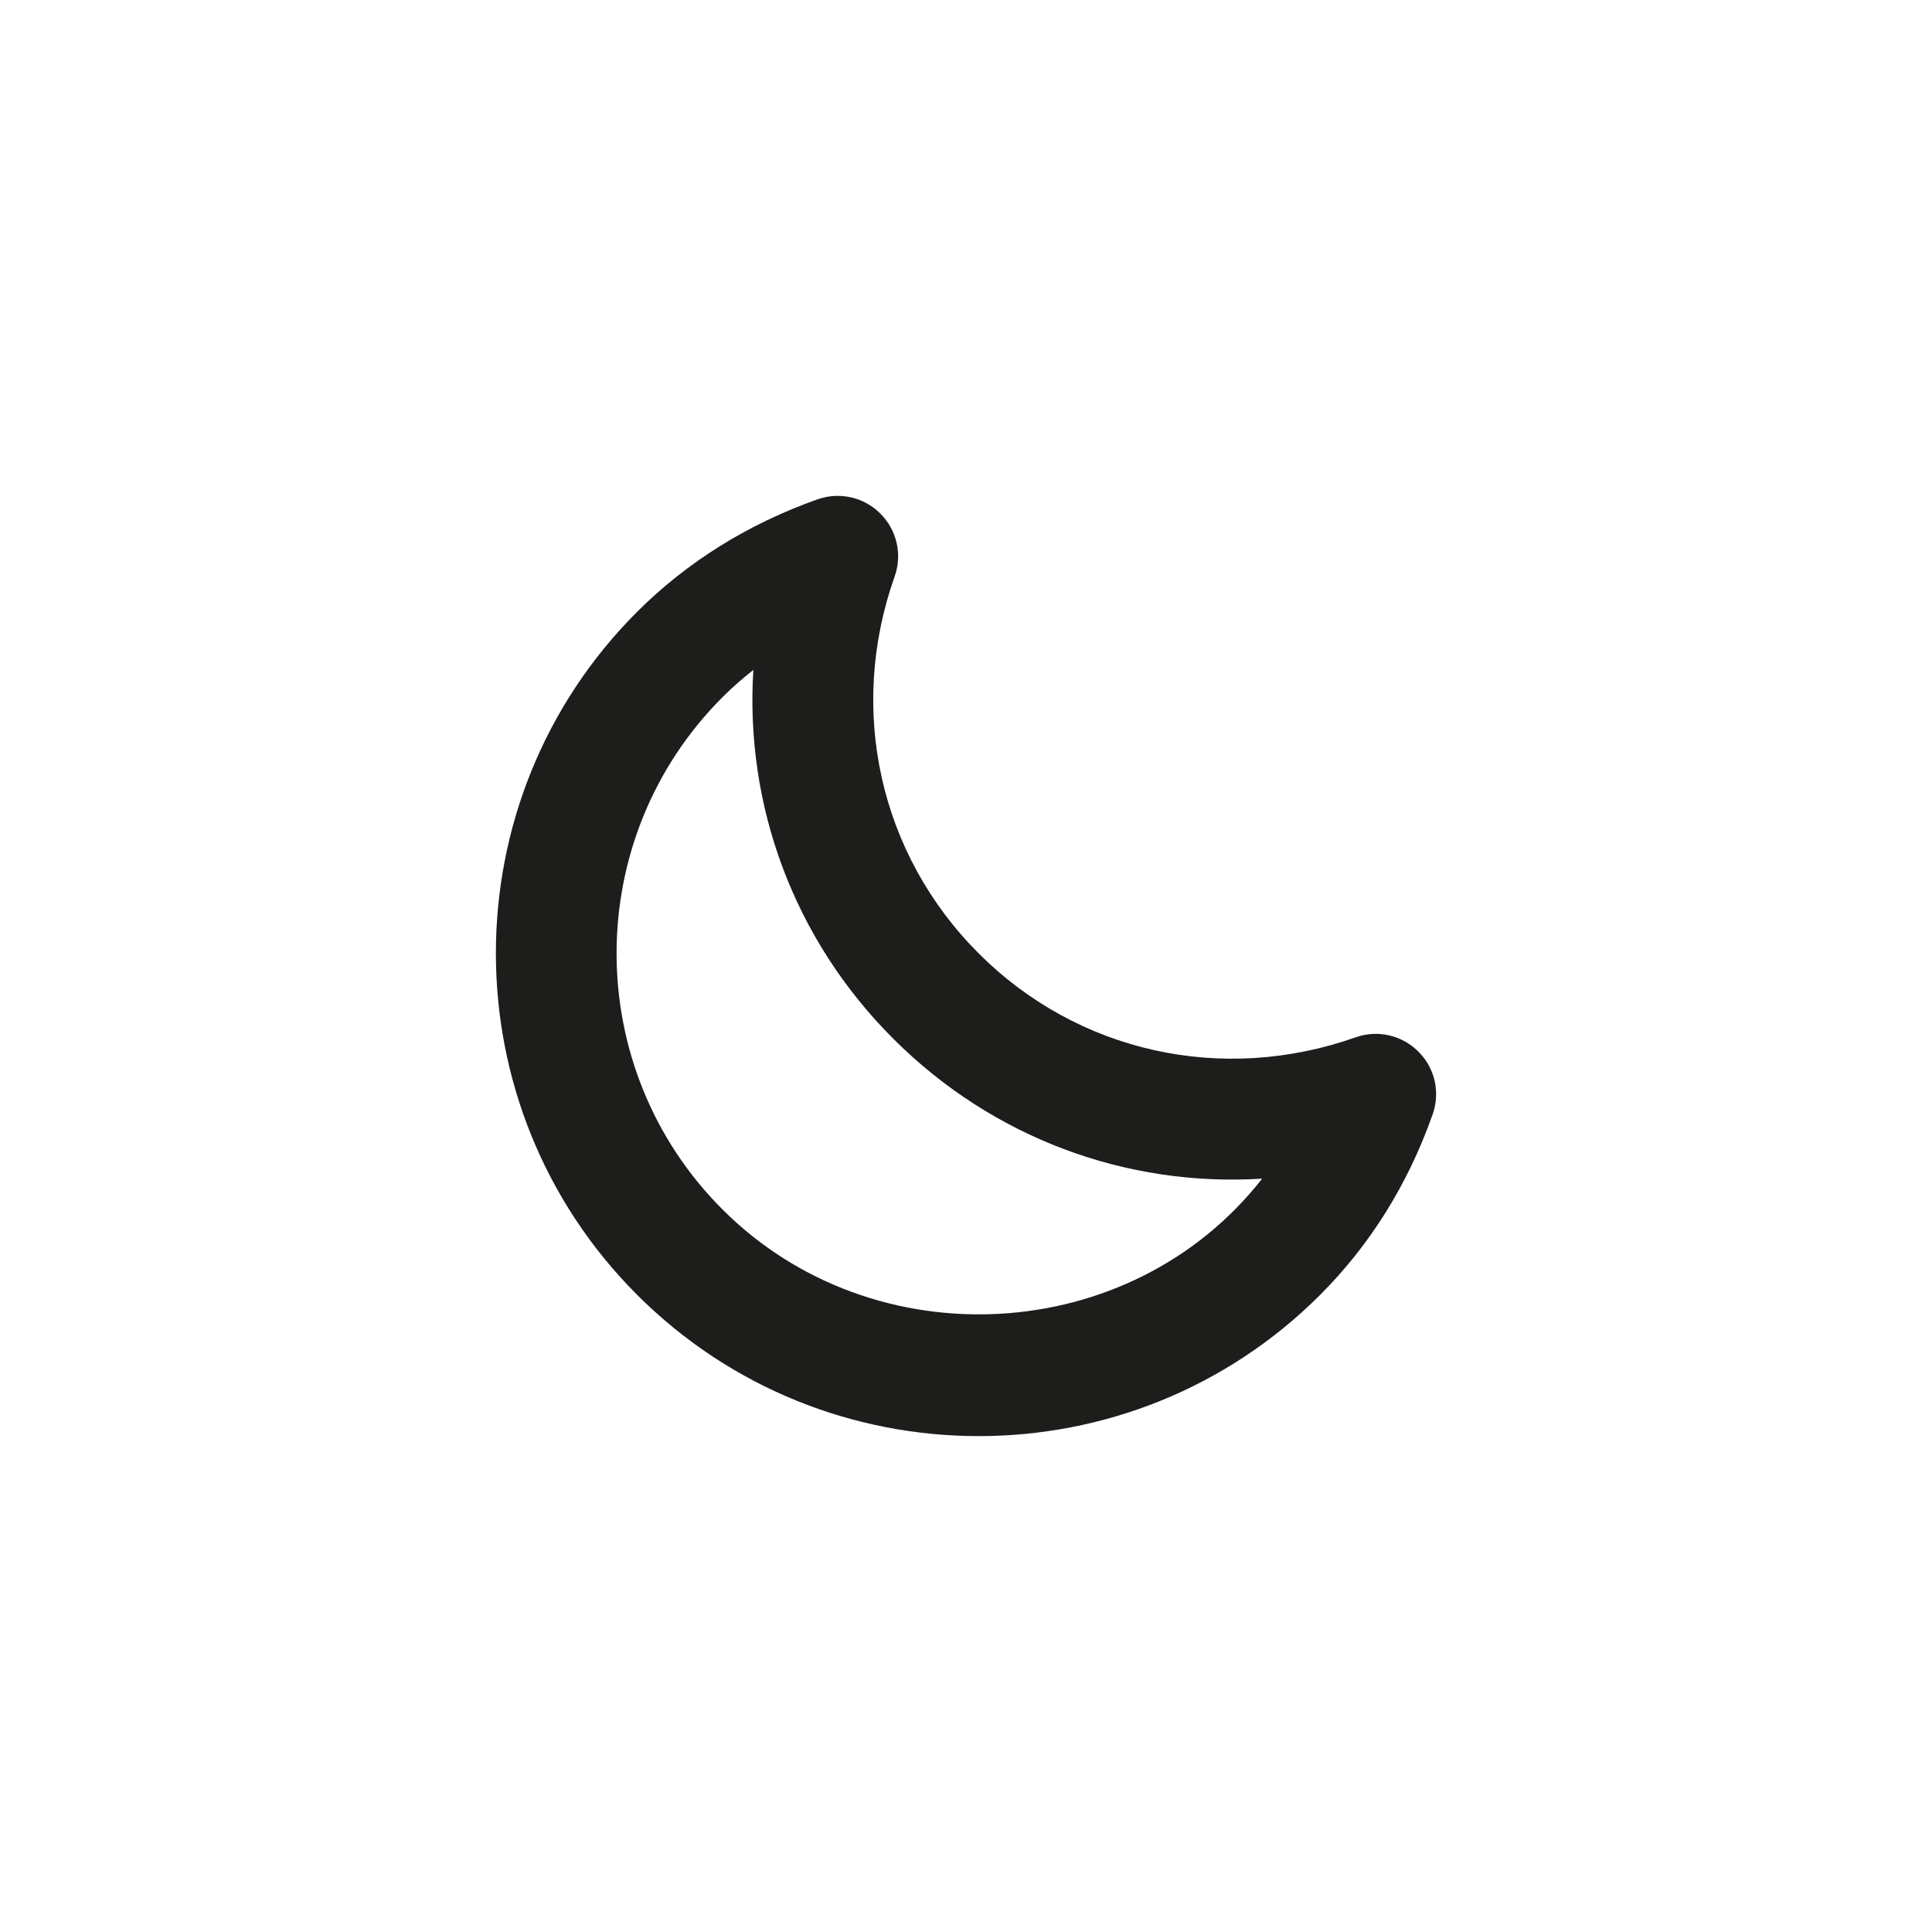
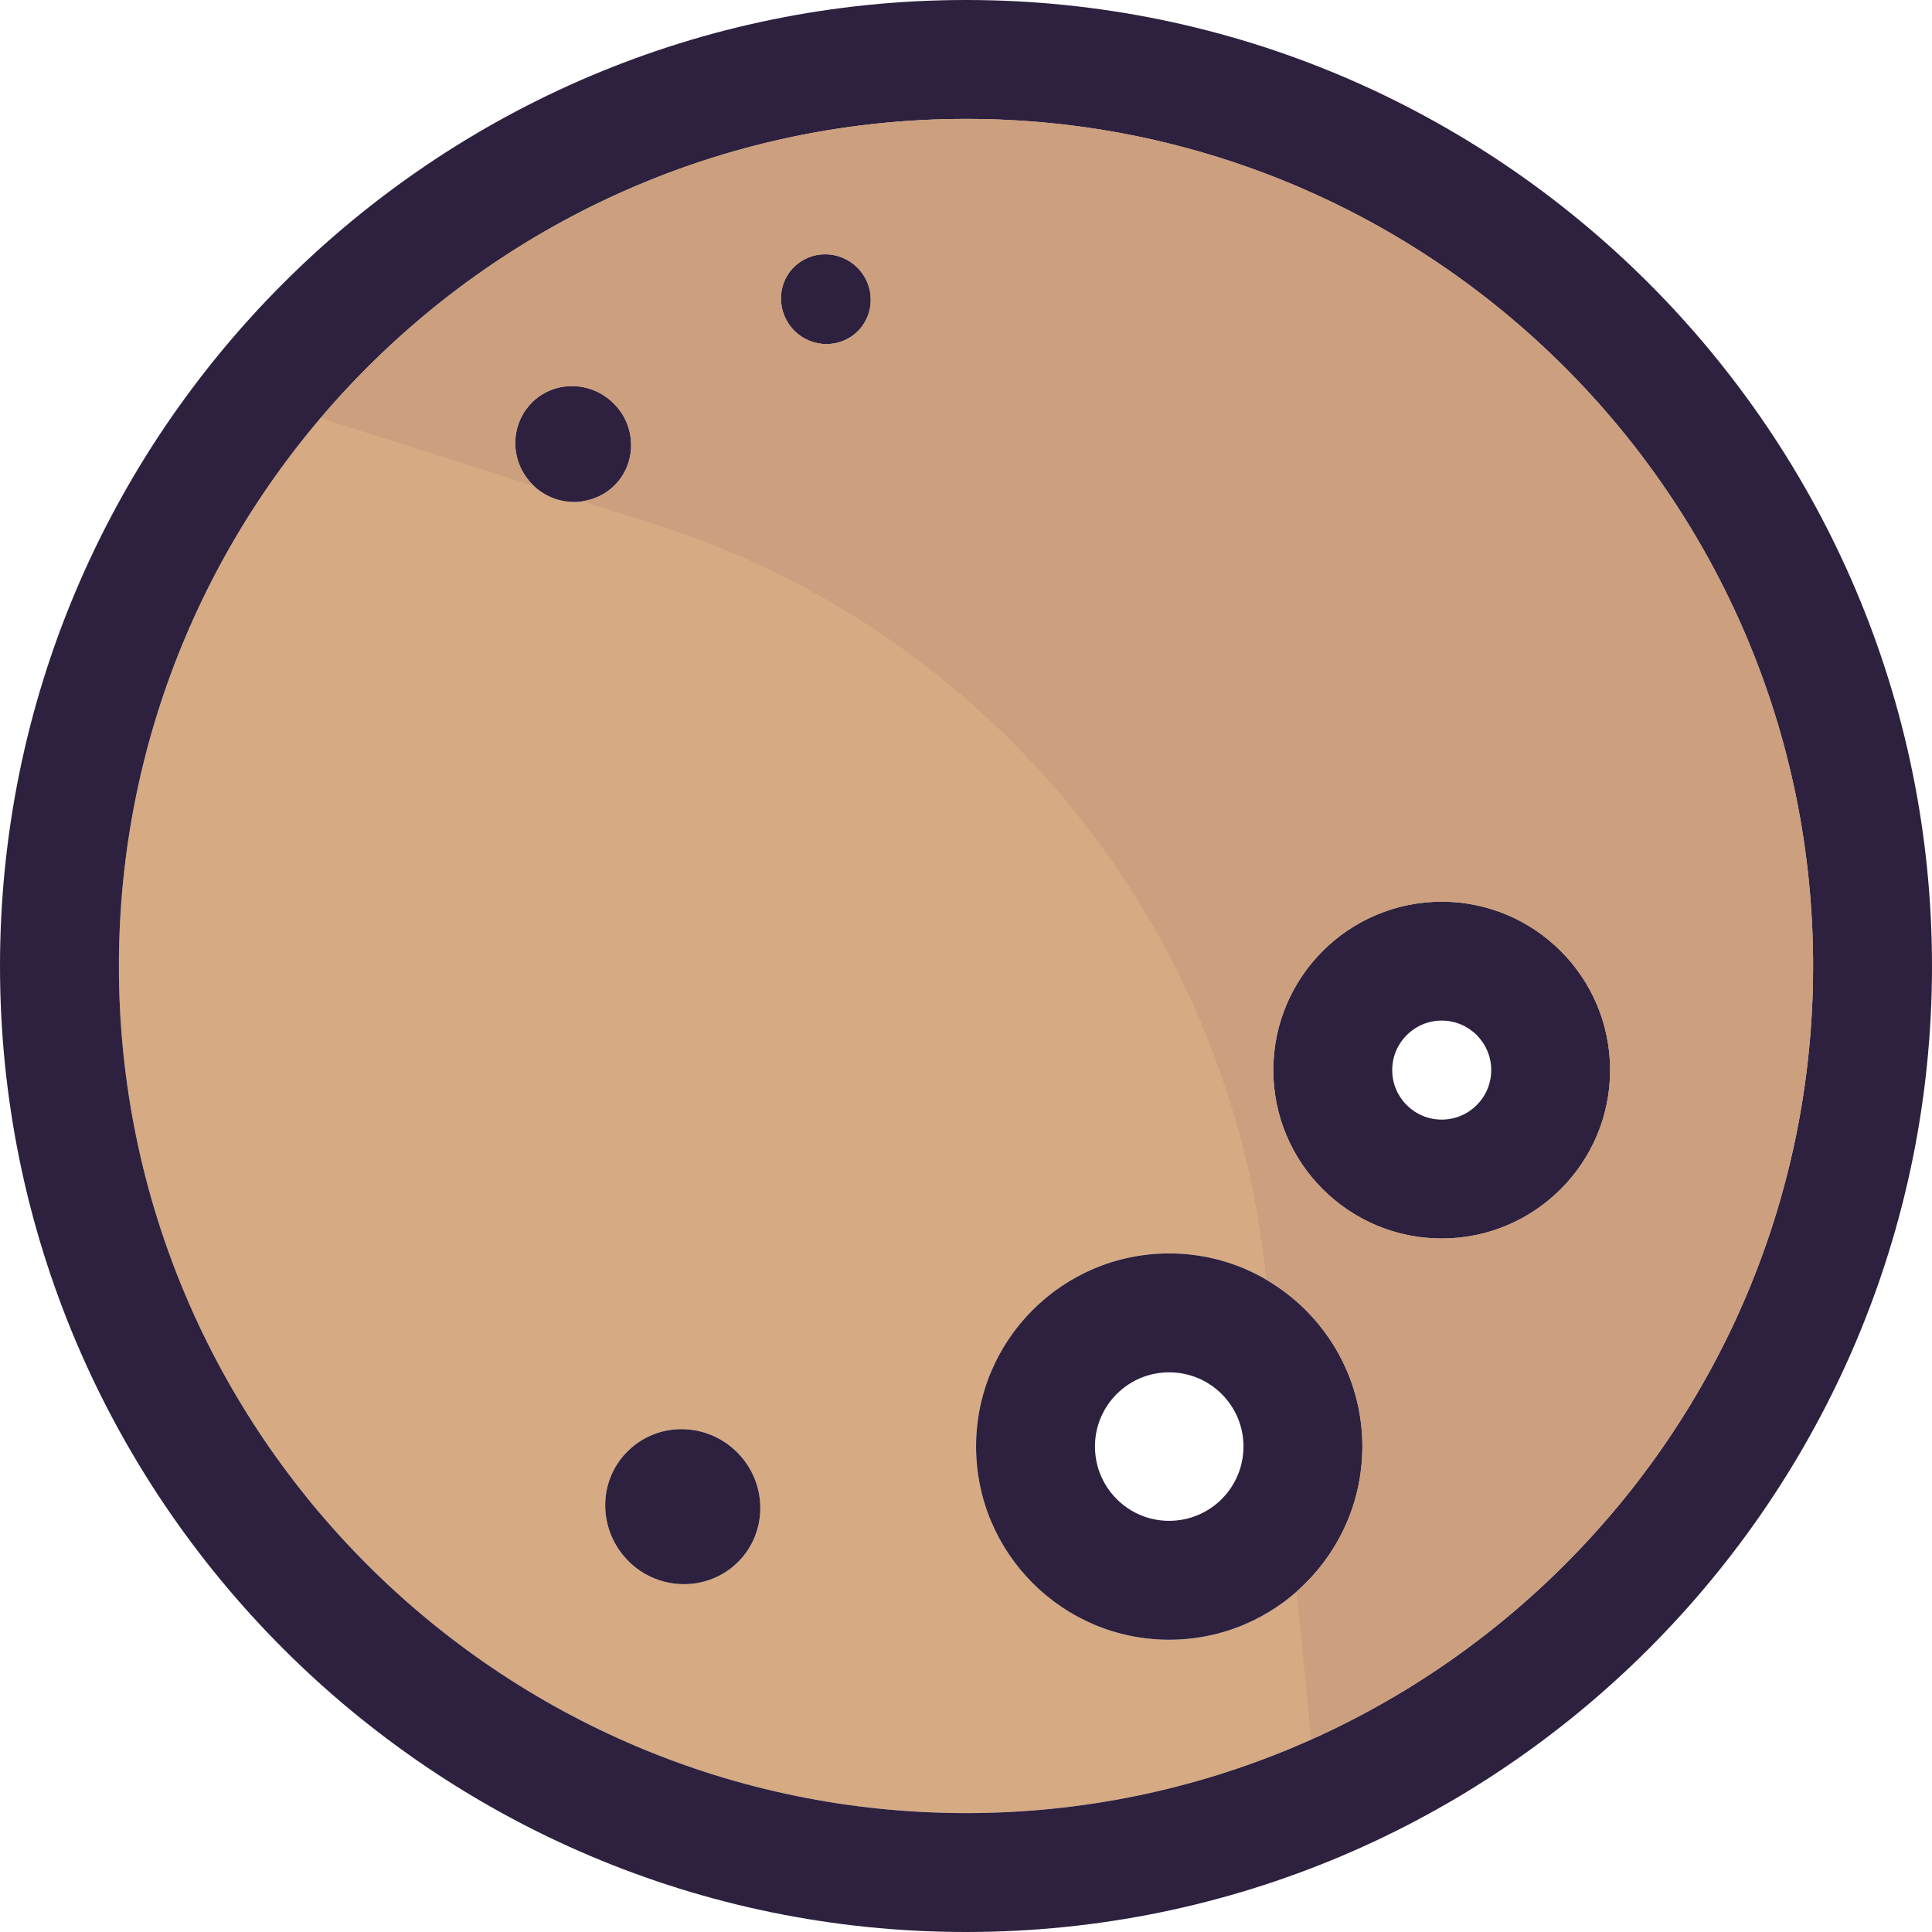
- <svg xmlns="http://www.w3.org/2000/svg" enable-background="new 0 0 512 512" height="512px" id="Layer_1" version="1.1" viewBox="0 0 512 512" width="512px" xml:space="preserve">
-   <path d="M349.852,343.15c-49.875,49.916-131.083,49.916-181,0c-49.916-49.918-49.916-131.125,0-181.021  c13.209-13.187,29.312-23.25,47.832-29.812c5.834-2.042,12.293-0.562,16.625,3.792c4.376,4.375,5.855,10.833,3.793,16.625  c-12.542,35.375-4,73.666,22.25,99.917c26.209,26.228,64.5,34.75,99.916,22.25c5.792-2.062,12.271-0.582,16.625,3.793  c4.376,4.332,5.834,10.812,3.771,16.625C373.143,313.838,363.06,329.941,349.852,343.15z M191.477,184.754  c-37.438,37.438-37.438,98.354,0,135.771c40,40.021,108.125,36.416,143-8.168c-35.959,2.25-71.375-10.729-97.75-37.084  c-26.375-26.354-39.333-61.771-37.084-97.729C196.769,179.796,194.039,182.192,191.477,184.754z" fill="#1D1D1B" />
+ <svg xmlns="http://www.w3.org/2000/svg" version="1.1" id="Layer_1" x="0px" y="0px" viewBox="0 0 256.72 256.72" style="enable-background:new 0 0 256.72 256.72;" xml:space="preserve">
+   <g>
+     <g>
+       <g>
+         <g id="XMLID_20_">
+           <g>
+             <g>
+               <path style="fill:#D6AA83;" d="M128.375,15.799c62.055,0,112.546,50.491,112.546,112.576        c0,62.055-50.491,112.546-112.546,112.546c-62.085,0-112.576-50.491-112.576-112.546        C15.799,66.29,66.29,15.799,128.375,15.799z M213.949,142.192c0-12.345-10.032-22.377-22.377-22.377        s-22.377,10.032-22.377,22.377s10.032,22.377,22.377,22.377S213.949,154.537,213.949,142.192z M181.029,192.203        c0-14.147-11.504-25.651-25.681-25.651c-14.147,0-25.651,11.504-25.651,25.651c0,14.177,11.504,25.681,25.651,25.681        C169.525,217.884,181.029,206.38,181.029,192.203z M113.988,44.003c2.313-2.313,2.283-6.097-0.06-8.44        c-2.373-2.343-6.127-2.373-8.44-0.06c-2.313,2.283-2.283,6.067,0.06,8.44C107.891,46.286,111.675,46.316,113.988,44.003z         M98.069,207.551c3.995-3.995,3.935-10.513-0.12-14.568s-10.573-4.115-14.568-0.12c-3.995,3.965-3.935,10.483,0.12,14.568        C87.556,211.486,94.074,211.516,98.069,207.551z M81.669,64.488c2.974-2.974,2.914-7.87-0.12-10.873        c-3.034-3.034-7.9-3.094-10.873-0.12c-2.974,3.004-2.944,7.87,0.09,10.903C73.799,67.432,78.665,67.462,81.669,64.488z" />
+             </g>
+             <g>
+               <path style="fill:#2D213F;" d="M128.375,0C199.141,0,256.72,57.58,256.72,128.375c0,70.766-57.58,128.345-128.345,128.345        C57.58,256.721,0,199.141,0,128.375C0,57.58,57.58,0,128.375,0z M240.922,128.375c0-62.085-50.491-112.576-112.546-112.576        C66.291,15.799,15.8,66.29,15.8,128.375c0,62.055,50.491,112.546,112.576,112.546        C190.43,240.922,240.922,190.43,240.922,128.375z" />
+             </g>
+             <g>
+               <path style="fill:#2D213F;" d="M191.572,119.815c12.345,0,22.377,10.032,22.377,22.377s-10.032,22.377-22.377,22.377        s-22.377-10.032-22.377-22.377S179.227,119.815,191.572,119.815z M198.15,142.192c0-3.634-2.944-6.578-6.578-6.578        s-6.578,2.944-6.578,6.578s2.944,6.578,6.578,6.578S198.15,145.826,198.15,142.192z" />
+             </g>
+             <g>
+               <path style="fill:#2D213F;" d="M155.348,166.552c14.177,0,25.681,11.504,25.681,25.651c0,14.177-11.504,25.681-25.681,25.681        c-14.147,0-25.651-11.504-25.651-25.681C129.697,178.055,141.201,166.552,155.348,166.552z M165.23,192.203        c0-5.437-4.415-9.852-9.882-9.852c-5.437,0-9.852,4.415-9.852,9.852c0,5.467,4.415,9.882,9.852,9.882        C160.815,202.085,165.23,197.669,165.23,192.203z" />
+             </g>
+             <g>
+               <path style="fill:#2D213F;" d="M105.488,35.503c2.313-2.313,6.067-2.283,8.44,0.06c2.343,2.343,2.373,6.127,0.06,8.44        s-6.097,2.283-8.44-0.06C103.205,41.57,103.175,37.786,105.488,35.503z" />
+             </g>
+             <g>
+               <path style="fill:#2D213F;" d="M97.949,192.984c4.055,4.055,4.115,10.573,0.12,14.568c-3.995,3.965-10.513,3.935-14.568-0.12        c-4.055-4.085-4.115-10.603-0.12-14.568C87.376,188.869,93.894,188.929,97.949,192.984z" />
+             </g>
+             <g>
+               <path style="fill:#2D213F;" d="M81.549,53.615c3.034,3.004,3.094,7.9,0.12,10.873c-3.004,2.974-7.87,2.944-10.903-0.09        c-3.034-3.034-3.064-7.9-0.09-10.903C73.649,50.521,78.515,50.581,81.549,53.615z" />
+             </g>
+           </g>
+         </g>
+       </g>
+       <path style="fill:#CC9F7E;" d="M240.922,128.375c0-62.085-50.491-112.576-112.546-112.576c-34.332,0-65.095,15.457-85.76,39.756    l28.357,9.014c-0.066-0.063-0.144-0.105-0.207-0.171c-3.034-3.034-3.064-7.9-0.09-10.903c2.974-2.974,7.839-2.914,10.873,0.12    c3.034,3.004,3.094,7.9,0.12,10.873c-1.213,1.201-2.736,1.889-4.313,2.109l9.654,3.067c44.712,14.21,76.662,53.693,81.236,100.384    l0,0c7.635,4.448,12.786,12.699,12.786,22.152c0,7.674-3.388,14.547-8.732,19.253l1.925,19.662    C213.486,213.528,240.922,174.106,240.922,128.375z M113.988,44.003c-2.313,2.313-6.097,2.283-8.44-0.06    c-2.343-2.373-2.373-6.157-0.06-8.44c2.313-2.313,6.067-2.283,8.44,0.06C116.271,37.906,116.301,41.69,113.988,44.003z     M191.572,164.569c-12.345,0-22.377-10.032-22.377-22.377s10.032-22.377,22.377-22.377s22.377,10.032,22.377,22.377    S203.917,164.569,191.572,164.569z" />
+     </g>
+   </g>
+   <g>
+ </g>
+   <g>
+ </g>
+   <g>
+ </g>
+   <g>
+ </g>
+   <g>
+ </g>
+   <g>
+ </g>
+   <g>
+ </g>
+   <g>
+ </g>
+   <g>
+ </g>
+   <g>
+ </g>
+   <g>
+ </g>
+   <g>
+ </g>
+   <g>
+ </g>
+   <g>
+ </g>
+   <g>
+ </g>
</svg>
